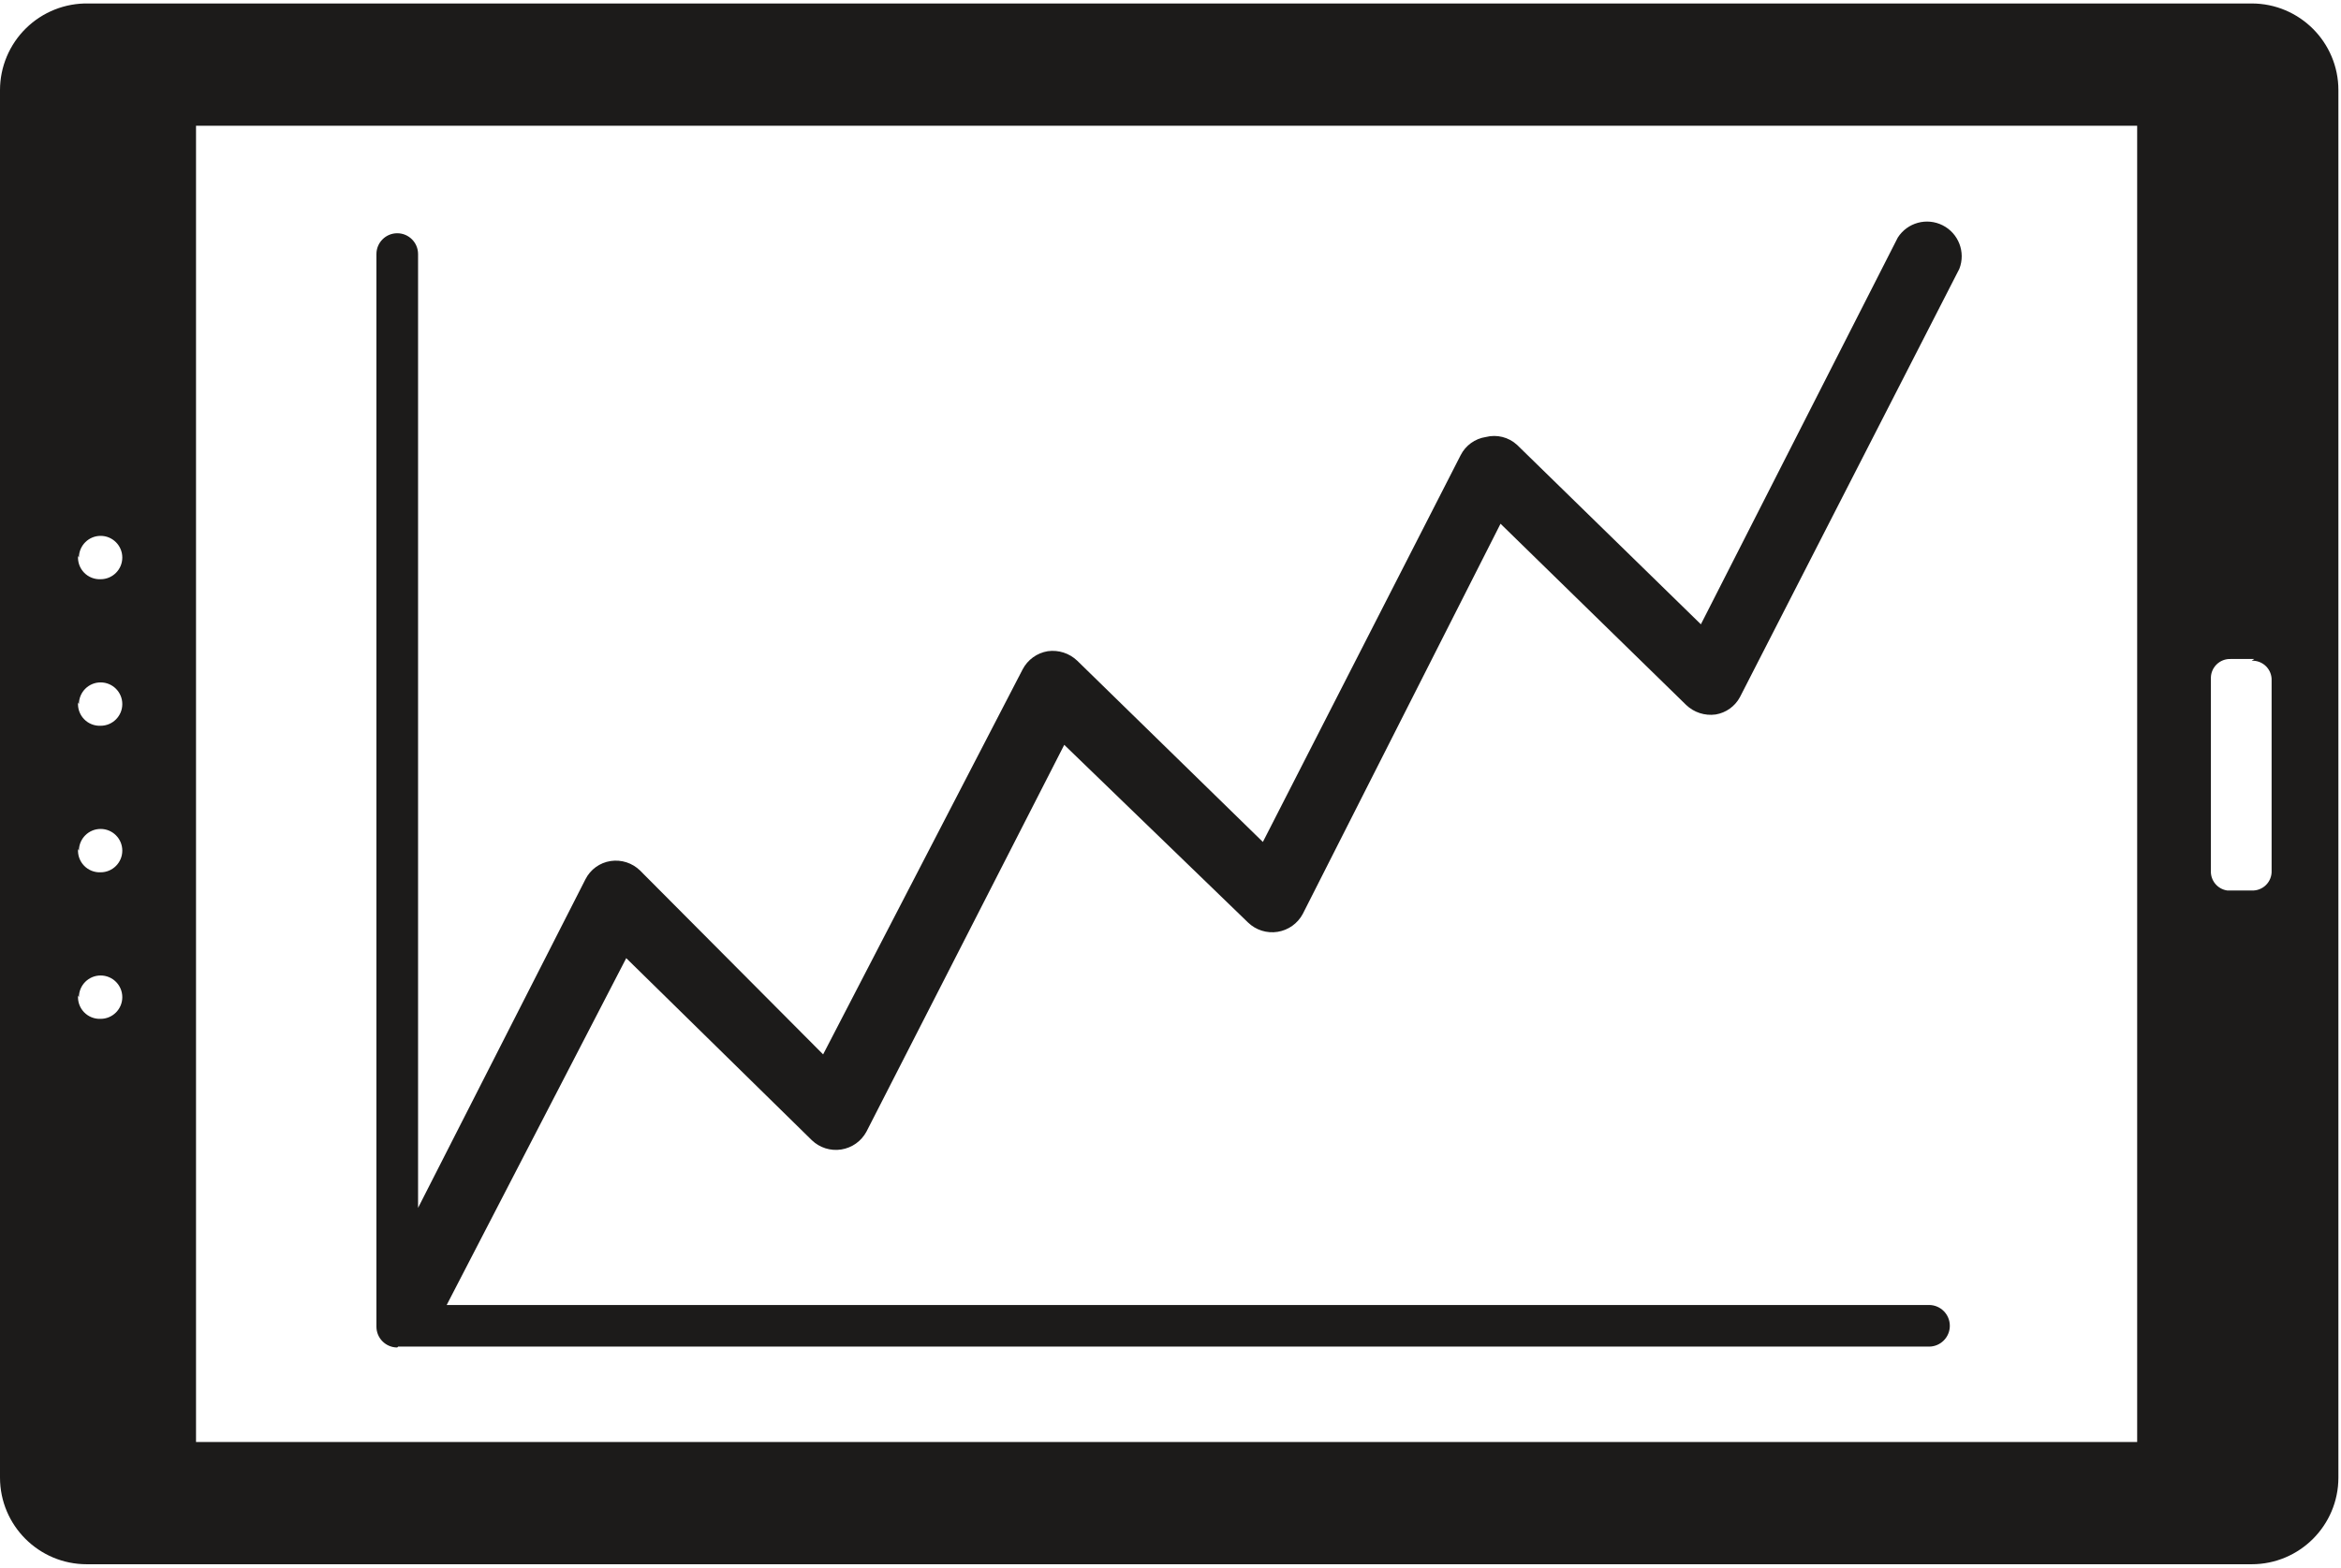
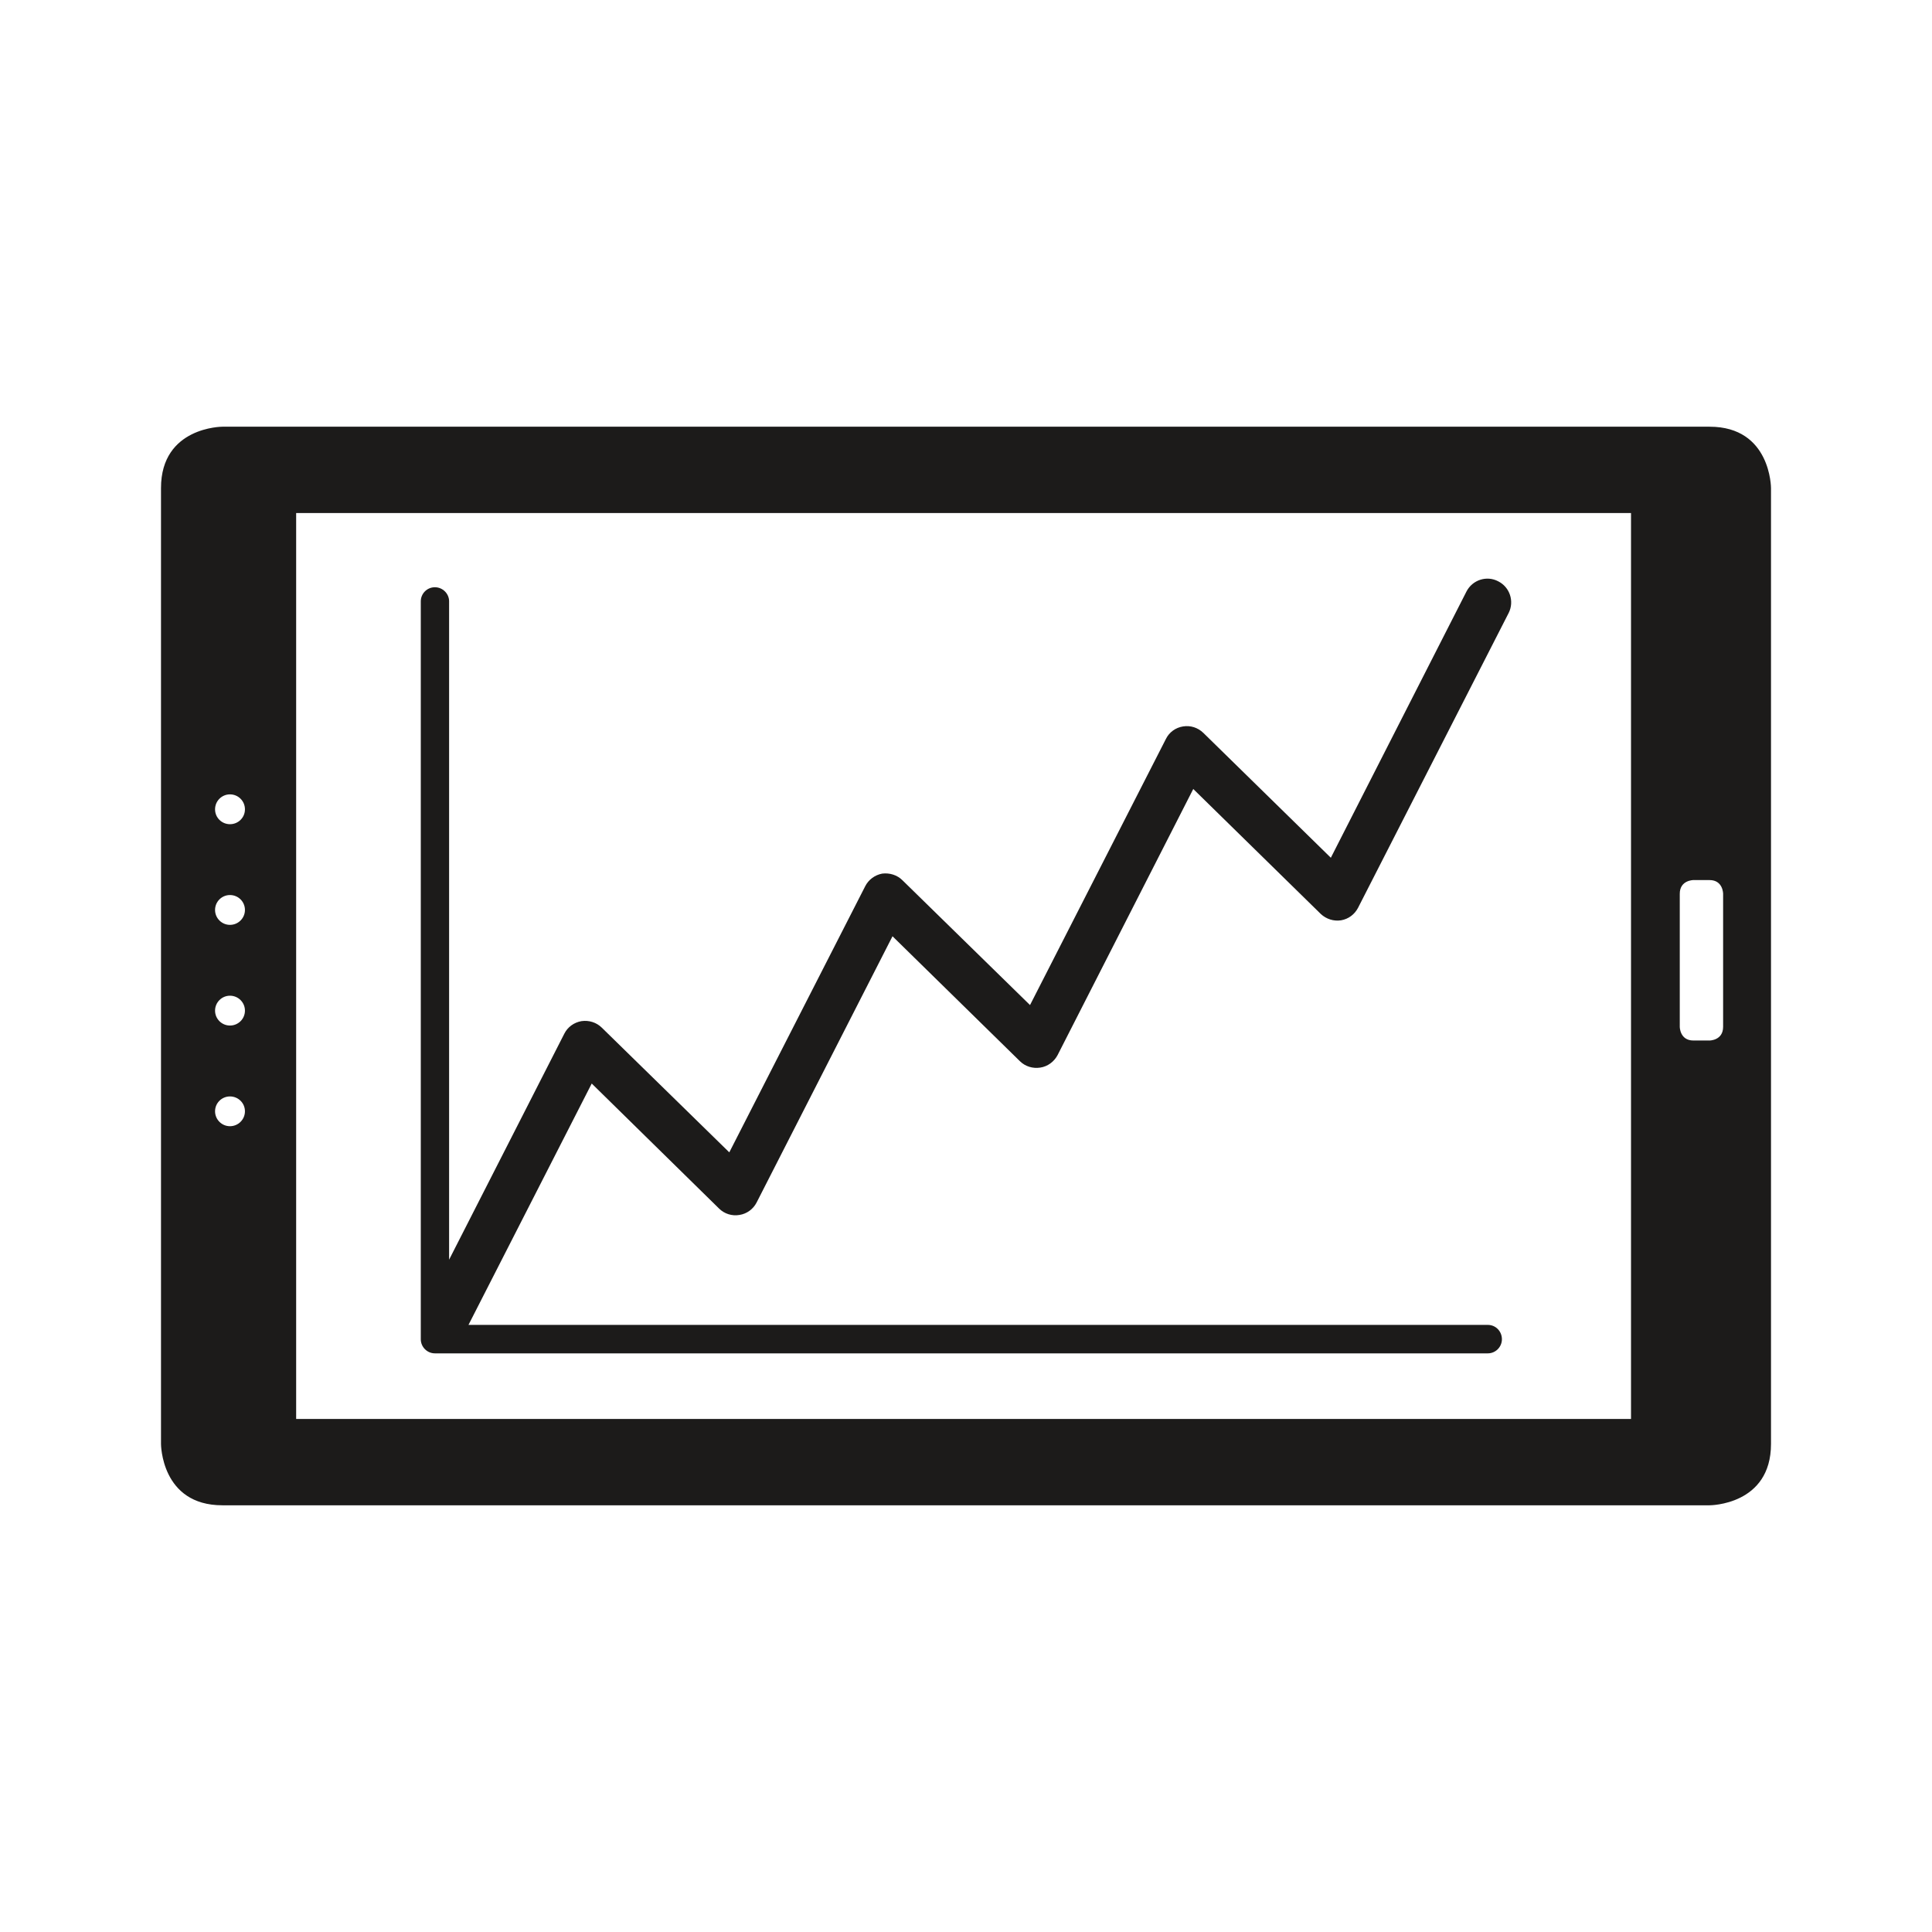
- <svg xmlns="http://www.w3.org/2000/svg" id="Layer_1" data-name="Layer 1" viewBox="0 0 26.99 18.08">
-   <defs>
-     <style>
-       .cls-1 {
-         fill: #1c1b1a;
-       }
-     </style>
-   </defs>
-   <path class="cls-1" d="M18.1,33.49H35.75a0.24,0.24,0,0,0,0-.48H18.66l2.07-4,2.14,2.1a0.4,0.4,0,0,0,.63-0.1l2.28-4.46L27.9,28.6a0.4,0.4,0,0,0,.63-0.1L30.81,24l2.14,2.09a0.41,0.41,0,0,0,.34.11A0.39,0.39,0,0,0,33.57,26l2.53-4.94a0.4,0.4,0,0,0-.71-0.36l-2.27,4.46L31,23.09A0.39,0.39,0,0,0,30.64,23a0.39,0.39,0,0,0-.29.21l-2.28,4.46-2.14-2.09a0.41,0.41,0,0,0-.34-0.11,0.4,0.4,0,0,0-.29.21L23,30.12,20.89,28a0.4,0.4,0,0,0-.34-0.11,0.39,0.39,0,0,0-.29.21l-1.93,3.79v-11a0.24,0.24,0,0,0-.24-0.24,0.24,0.24,0,0,0-.24.24V33.26a0.24,0.24,0,0,0,.24.24" transform="translate(-13.51 -17.96)" />
-   <path class="cls-1" d="M13.51,19V35a1,1,0,0,0,1,1H39.47a1,1,0,0,0,1-1V19a1,1,0,0,0-1-1H14.53A1,1,0,0,0,13.51,19Zm0.91,5.39a0.25,0.25,0,1,1,.25.25A0.25,0.25,0,0,1,14.41,24.37Zm0,1.69a0.25,0.25,0,1,1,.25.25A0.25,0.25,0,0,1,14.41,26.06Zm0,1.69a0.25,0.25,0,1,1,.25.25A0.25,0.25,0,0,1,14.41,27.75Zm0,1.69a0.25,0.25,0,1,1,.25.25A0.25,0.25,0,0,1,14.41,29.44Zm25.05-3.88a0.22,0.22,0,0,1,.23.23V28a0.22,0.22,0,0,1-.23.23H39.19A0.22,0.22,0,0,1,39,28V25.79a0.22,0.22,0,0,1,.23-0.23h0.27Zm-1.32-6.15V34.59H15.77V19.41H38.15Z" transform="translate(-13.51 -17.96)" />
+ <svg xmlns="http://www.w3.org/2000/svg" version="1.1" x="0px" y="0px" viewBox="0 0 600 600" style="enable-background:new 0 0 600 600;" xml:space="preserve">
+   <g id="data">
+     <g id="data_1_">
+       <path style="fill:#1C1B1A;" d="M135.062,420.297h327.003c2.432,0,4.368-2.017,4.368-4.379c0-2.487-1.936-4.459-4.368-4.459    H145.492l38.273-74.957l39.586,38.863c1.648,1.601,3.963,2.351,6.305,1.946c2.271-0.345,4.27-1.81,5.318-3.864l42.203-82.682    l39.567,38.799c1.672,1.655,4.035,2.343,6.304,1.989c2.316-0.334,4.308-1.835,5.394-3.879l42.136-82.647l39.595,38.807    c1.701,1.593,4.017,2.325,6.27,1.982c2.342-0.389,4.243-1.835,5.319-3.9l46.787-91.592c1.78-3.583,0.343-7.989-3.276-9.797    c-3.546-1.873-7.996-0.452-9.85,3.175l-42.12,82.681l-39.586-38.771c-1.719-1.657-3.972-2.379-6.288-2.017    c-2.333,0.361-4.315,1.808-5.326,3.854l-42.221,82.682l-39.604-38.745c-1.645-1.657-4.007-2.362-6.295-2.081    c-2.298,0.424-4.261,1.89-5.291,3.935l-42.202,82.636l-39.615-38.744c-1.635-1.601-3.942-2.352-6.313-2.009    c-2.269,0.408-4.243,1.783-5.301,3.882l-35.788,70.2V186.741c0-2.387-2.006-4.368-4.412-4.368c-2.445,0-4.381,1.981-4.381,4.368    v229.177C130.681,418.28,132.617,420.297,135.062,420.297z" />
+       <path style="fill:#1C1B1A;" d="M530.95,132.519H69.05c0,0-19.05,0-19.05,19.051V448.43c0,0,0,19.051,19.05,19.051h461.9    c0,0,19.05,0,19.05-19.051V151.57C550,151.57,550,132.519,530.95,132.519z M71.42,349.754c-2.551,0-4.632-2.081-4.632-4.632    c0-2.568,2.081-4.614,4.632-4.614c2.569,0,4.65,2.046,4.65,4.614C76.07,347.673,73.989,349.754,71.42,349.754z M71.42,318.49    c-2.551,0-4.632-2.063-4.632-4.632c0-2.549,2.081-4.632,4.632-4.632c2.569,0,4.65,2.083,4.65,4.632    C76.07,316.427,73.989,318.49,71.42,318.49z M71.42,287.226c-2.551,0-4.632-2.081-4.632-4.632c0-2.568,2.081-4.632,4.632-4.632    c2.569,0,4.65,2.064,4.65,4.632C76.07,285.146,73.989,287.226,71.42,287.226z M71.42,255.962c-2.551,0-4.632-2.043-4.632-4.614    c0-2.586,2.081-4.65,4.632-4.65c2.569,0,4.65,2.064,4.65,4.65C76.07,253.919,73.989,255.962,71.42,255.962z M506.526,440.669    H91.973V159.331h414.553V440.669z M535.129,318.888c0,4.252-4.214,4.252-4.214,4.252h-5.012c-4.236,0-4.236-4.252-4.236-4.252    v-41.322c0-4.252,4.236-4.252,4.236-4.252h5.012c4.214,0,4.214,4.252,4.214,4.252V318.888z" />
+     </g>
+   </g>
+   <g id="Layer_1">
+ </g>
</svg>
